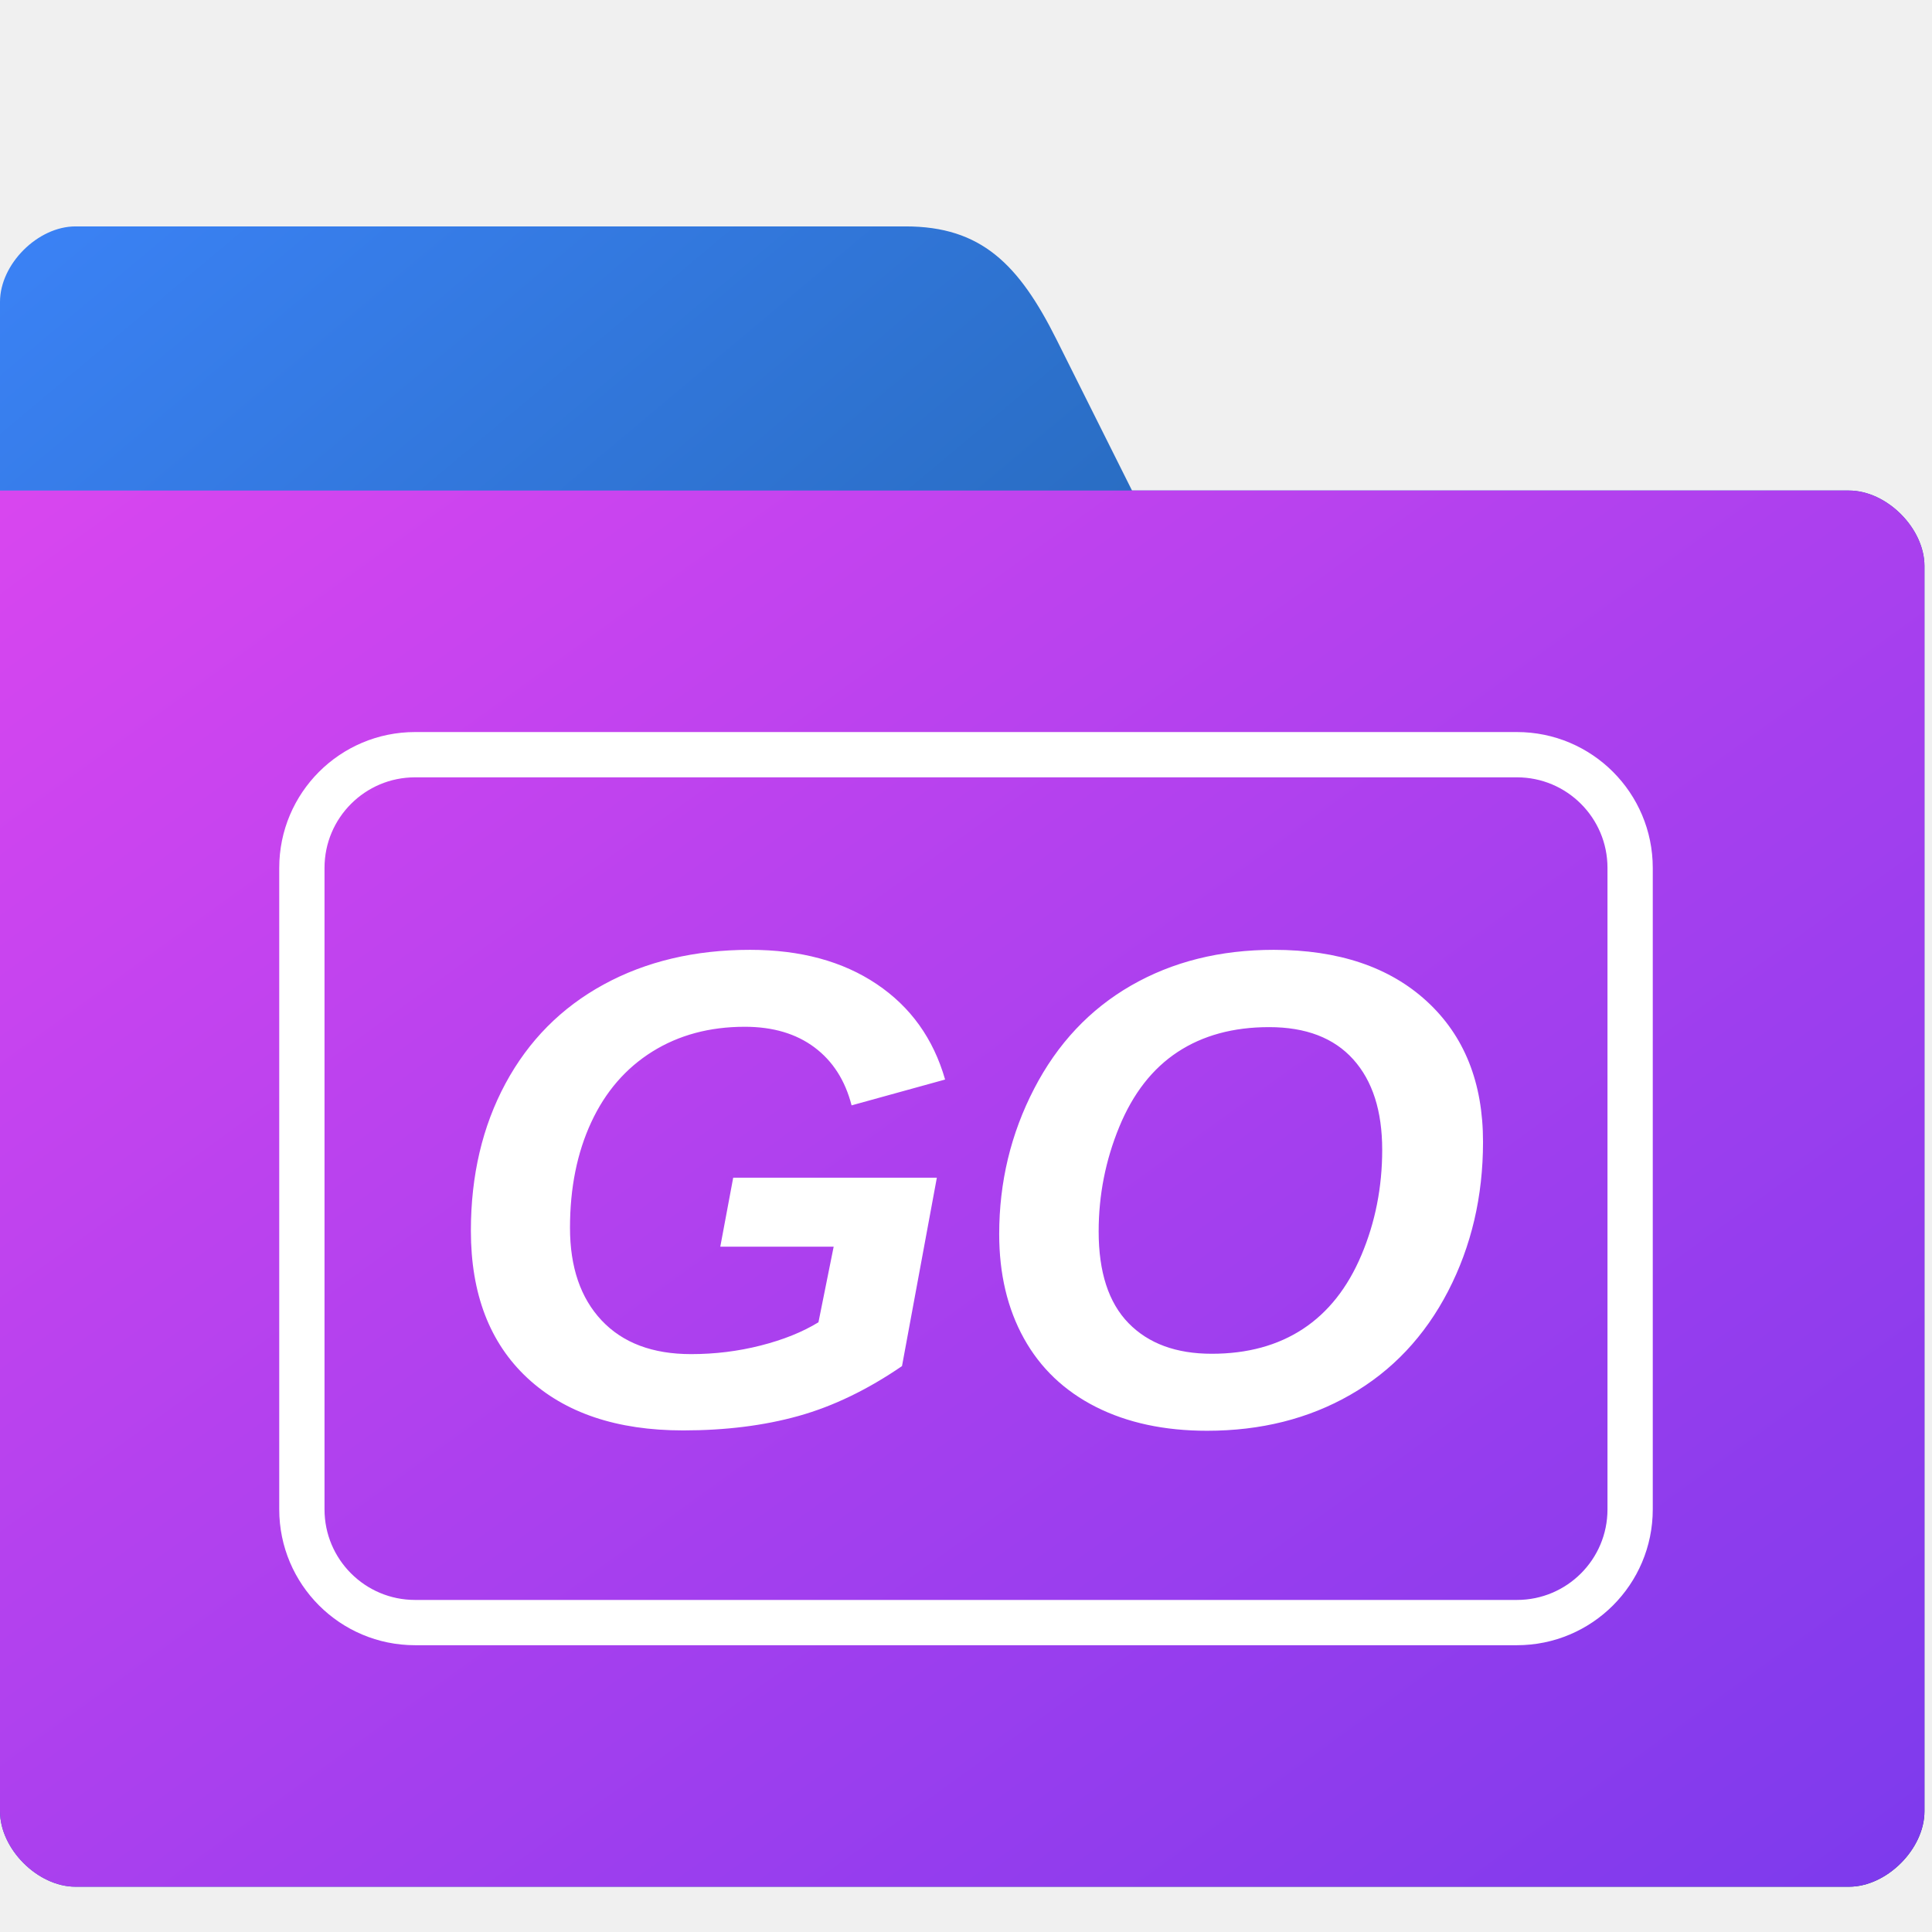
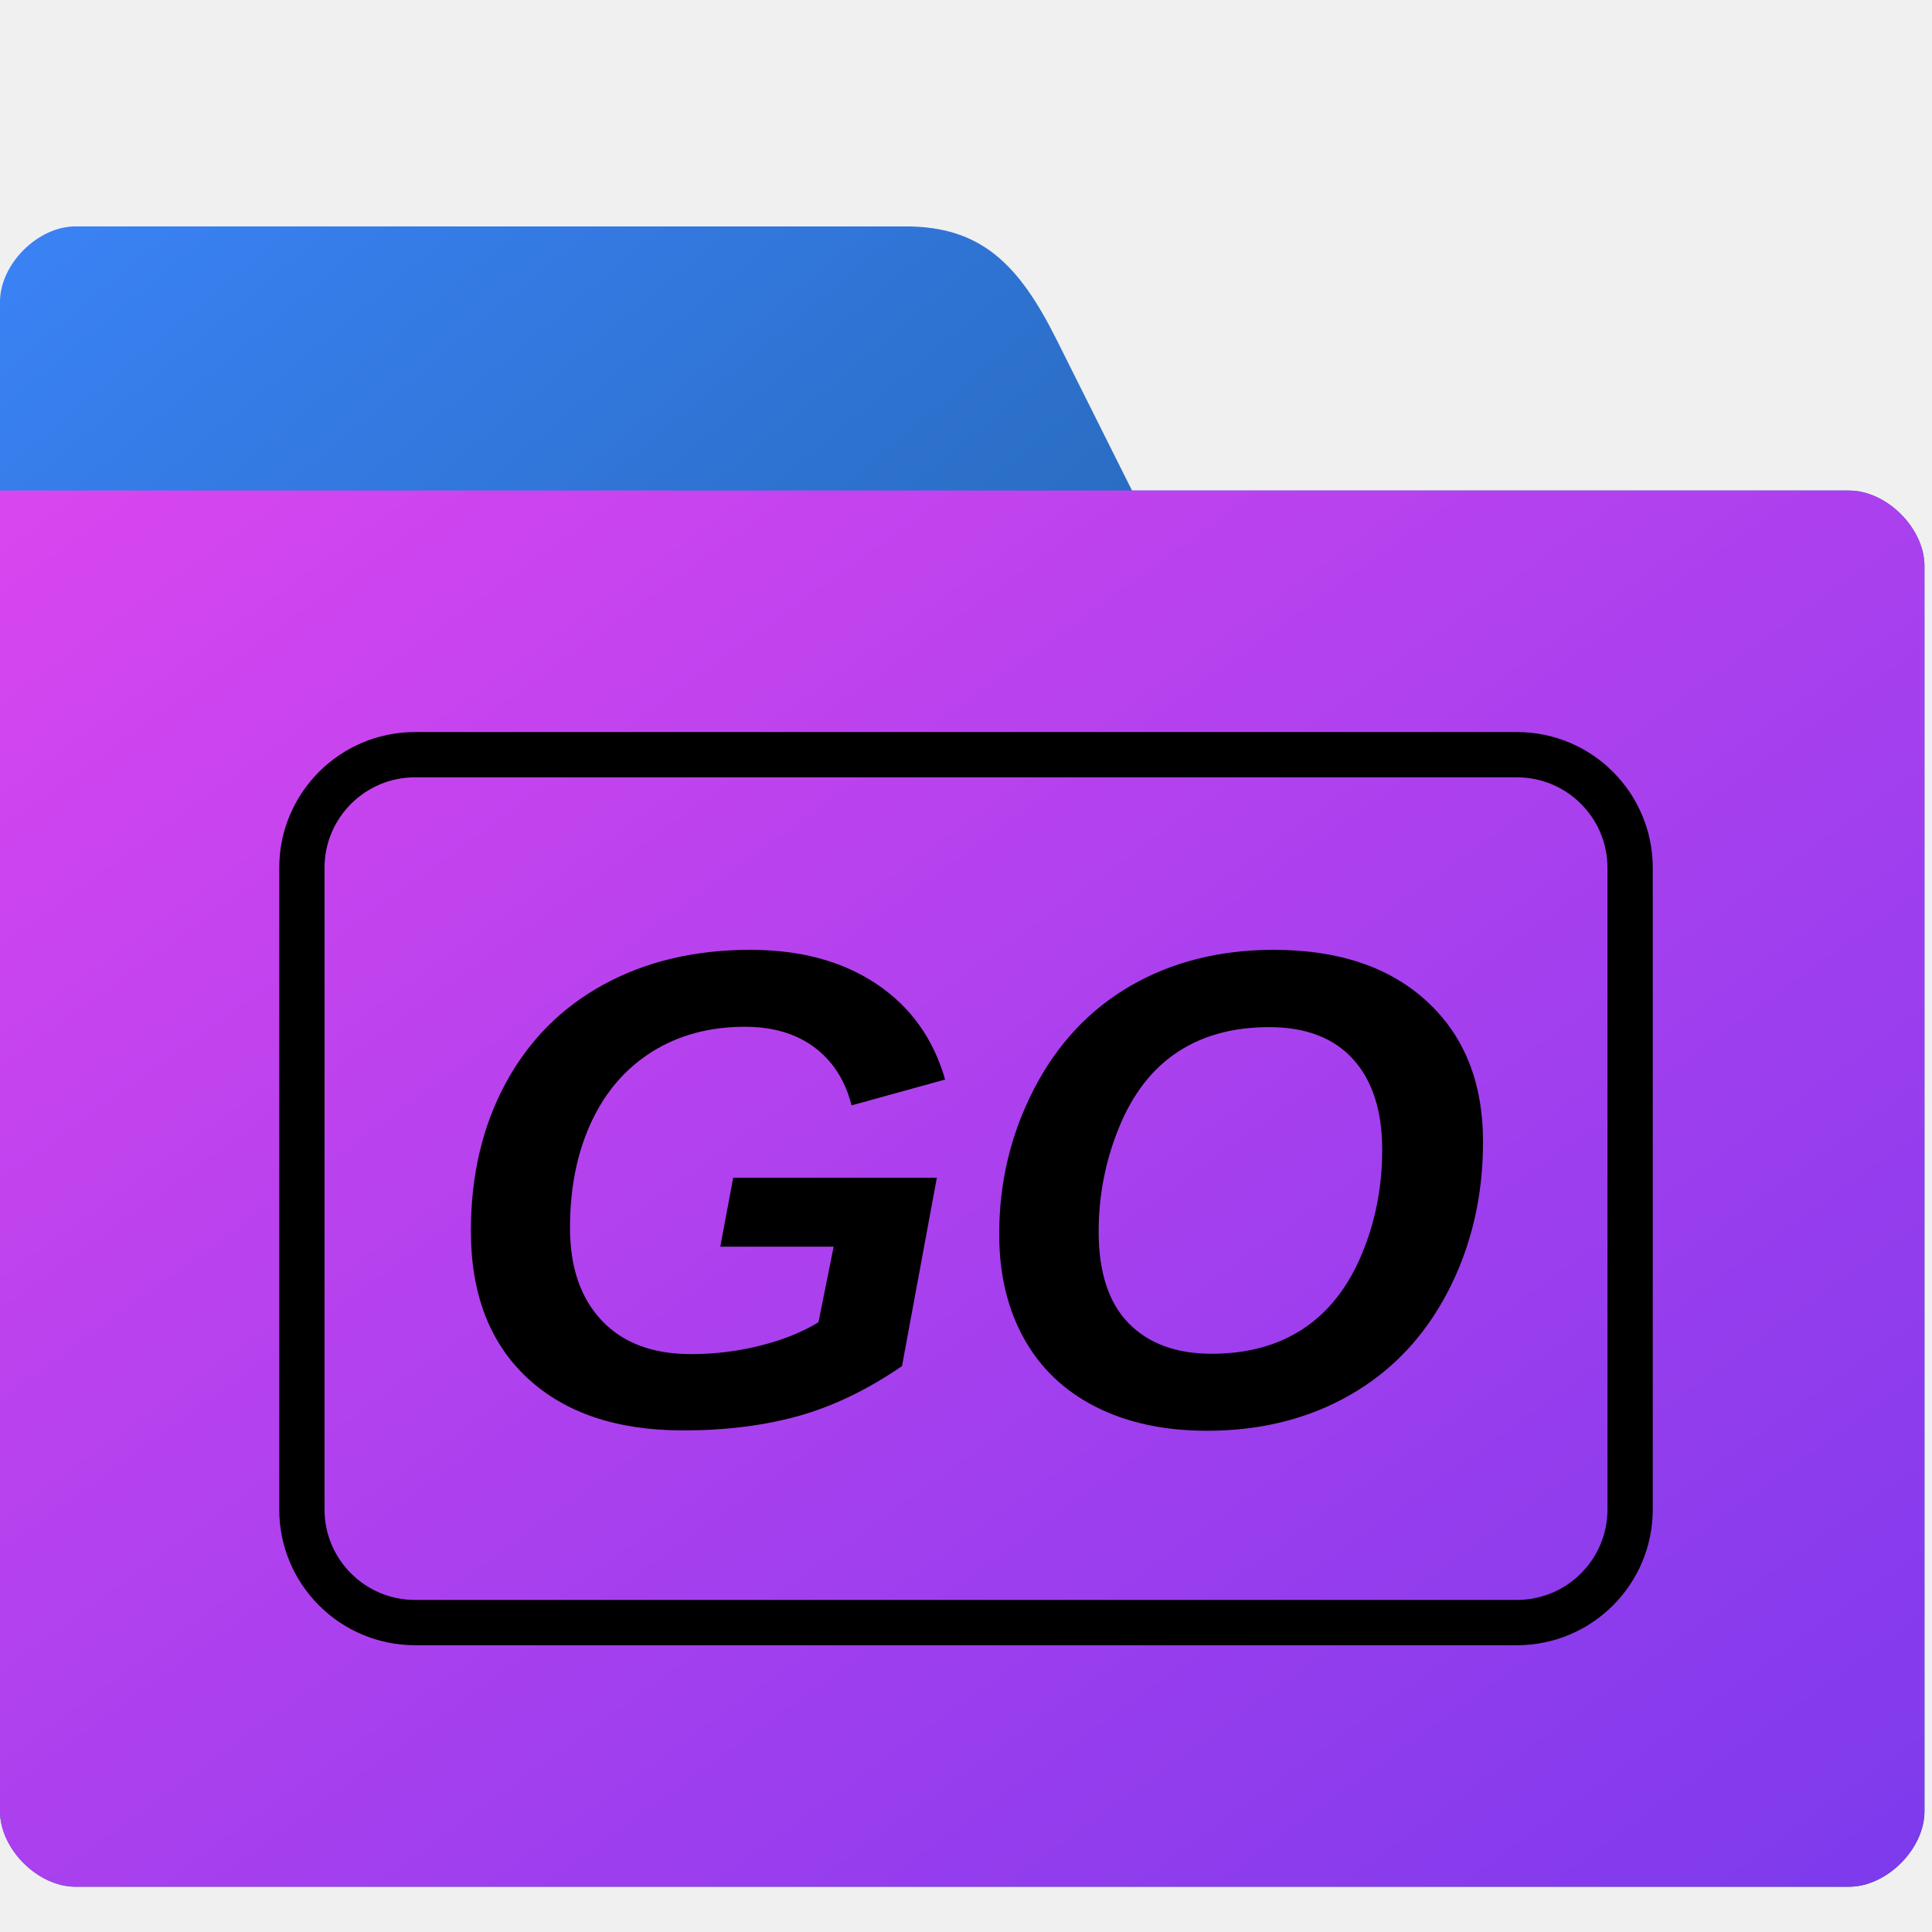
<svg xmlns="http://www.w3.org/2000/svg" viewBox="0 0 512 512">
  <defs>
    <linearGradient id="folderGradient" x1="0%" y1="0%" x2="100%" y2="100%">
      <stop offset="0%" stop-color="#d946ef" />
      <stop offset="100%" stop-color="#7c3aed" />
    </linearGradient>
    <linearGradient id="tabGradient" x1="0%" y1="0%" x2="100%" y2="100%">
      <stop offset="0%" stop-color="#3b82f6" />
      <stop offset="100%" stop-color="#0c4a6e" />
    </linearGradient>
  </defs>
  <path d="M20,60 L240,60 C260,60 270,70 280,90 L300,130 L490,130 C500,130 510,140 510,150 L510,480 C510,490 500,500 490,500 L20,500 C10,500 0,490 0,480 L0,80 C0,70 10,60 20,60 Z" fill="url(#tabGradient)" />
  <path d="M20,130 L490,130 C500,130 510,140 510,150 L510,480 C510,490 500,500 490,500 L20,500 C10,500 0,490 0,480 L0,130 L20,130 Z" fill="url(#folderGradient)" />
-   <rect x="80" y="200" width="352" height="230" rx="30" ry="30" fill="none" stroke="#ffffff" stroke-width="12" />
-   <text x="256" y="315" text-anchor="middle" dominant-baseline="central" font-family="Arial, sans-serif" font-size="180" font-weight="bold" font-style="italic" fill="#ffffff">GO</text>
+   <rect x="80" y="200" width="352" height="230" rx="30" ry="30" fill="none" stroke="#000000" stroke-width="12" />
+   <text x="256" y="315" text-anchor="middle" dominant-baseline="central" font-family="Arial, sans-serif" font-size="180" font-weight="bold" font-style="italic" fill="#000000">GO</text>
</svg>
